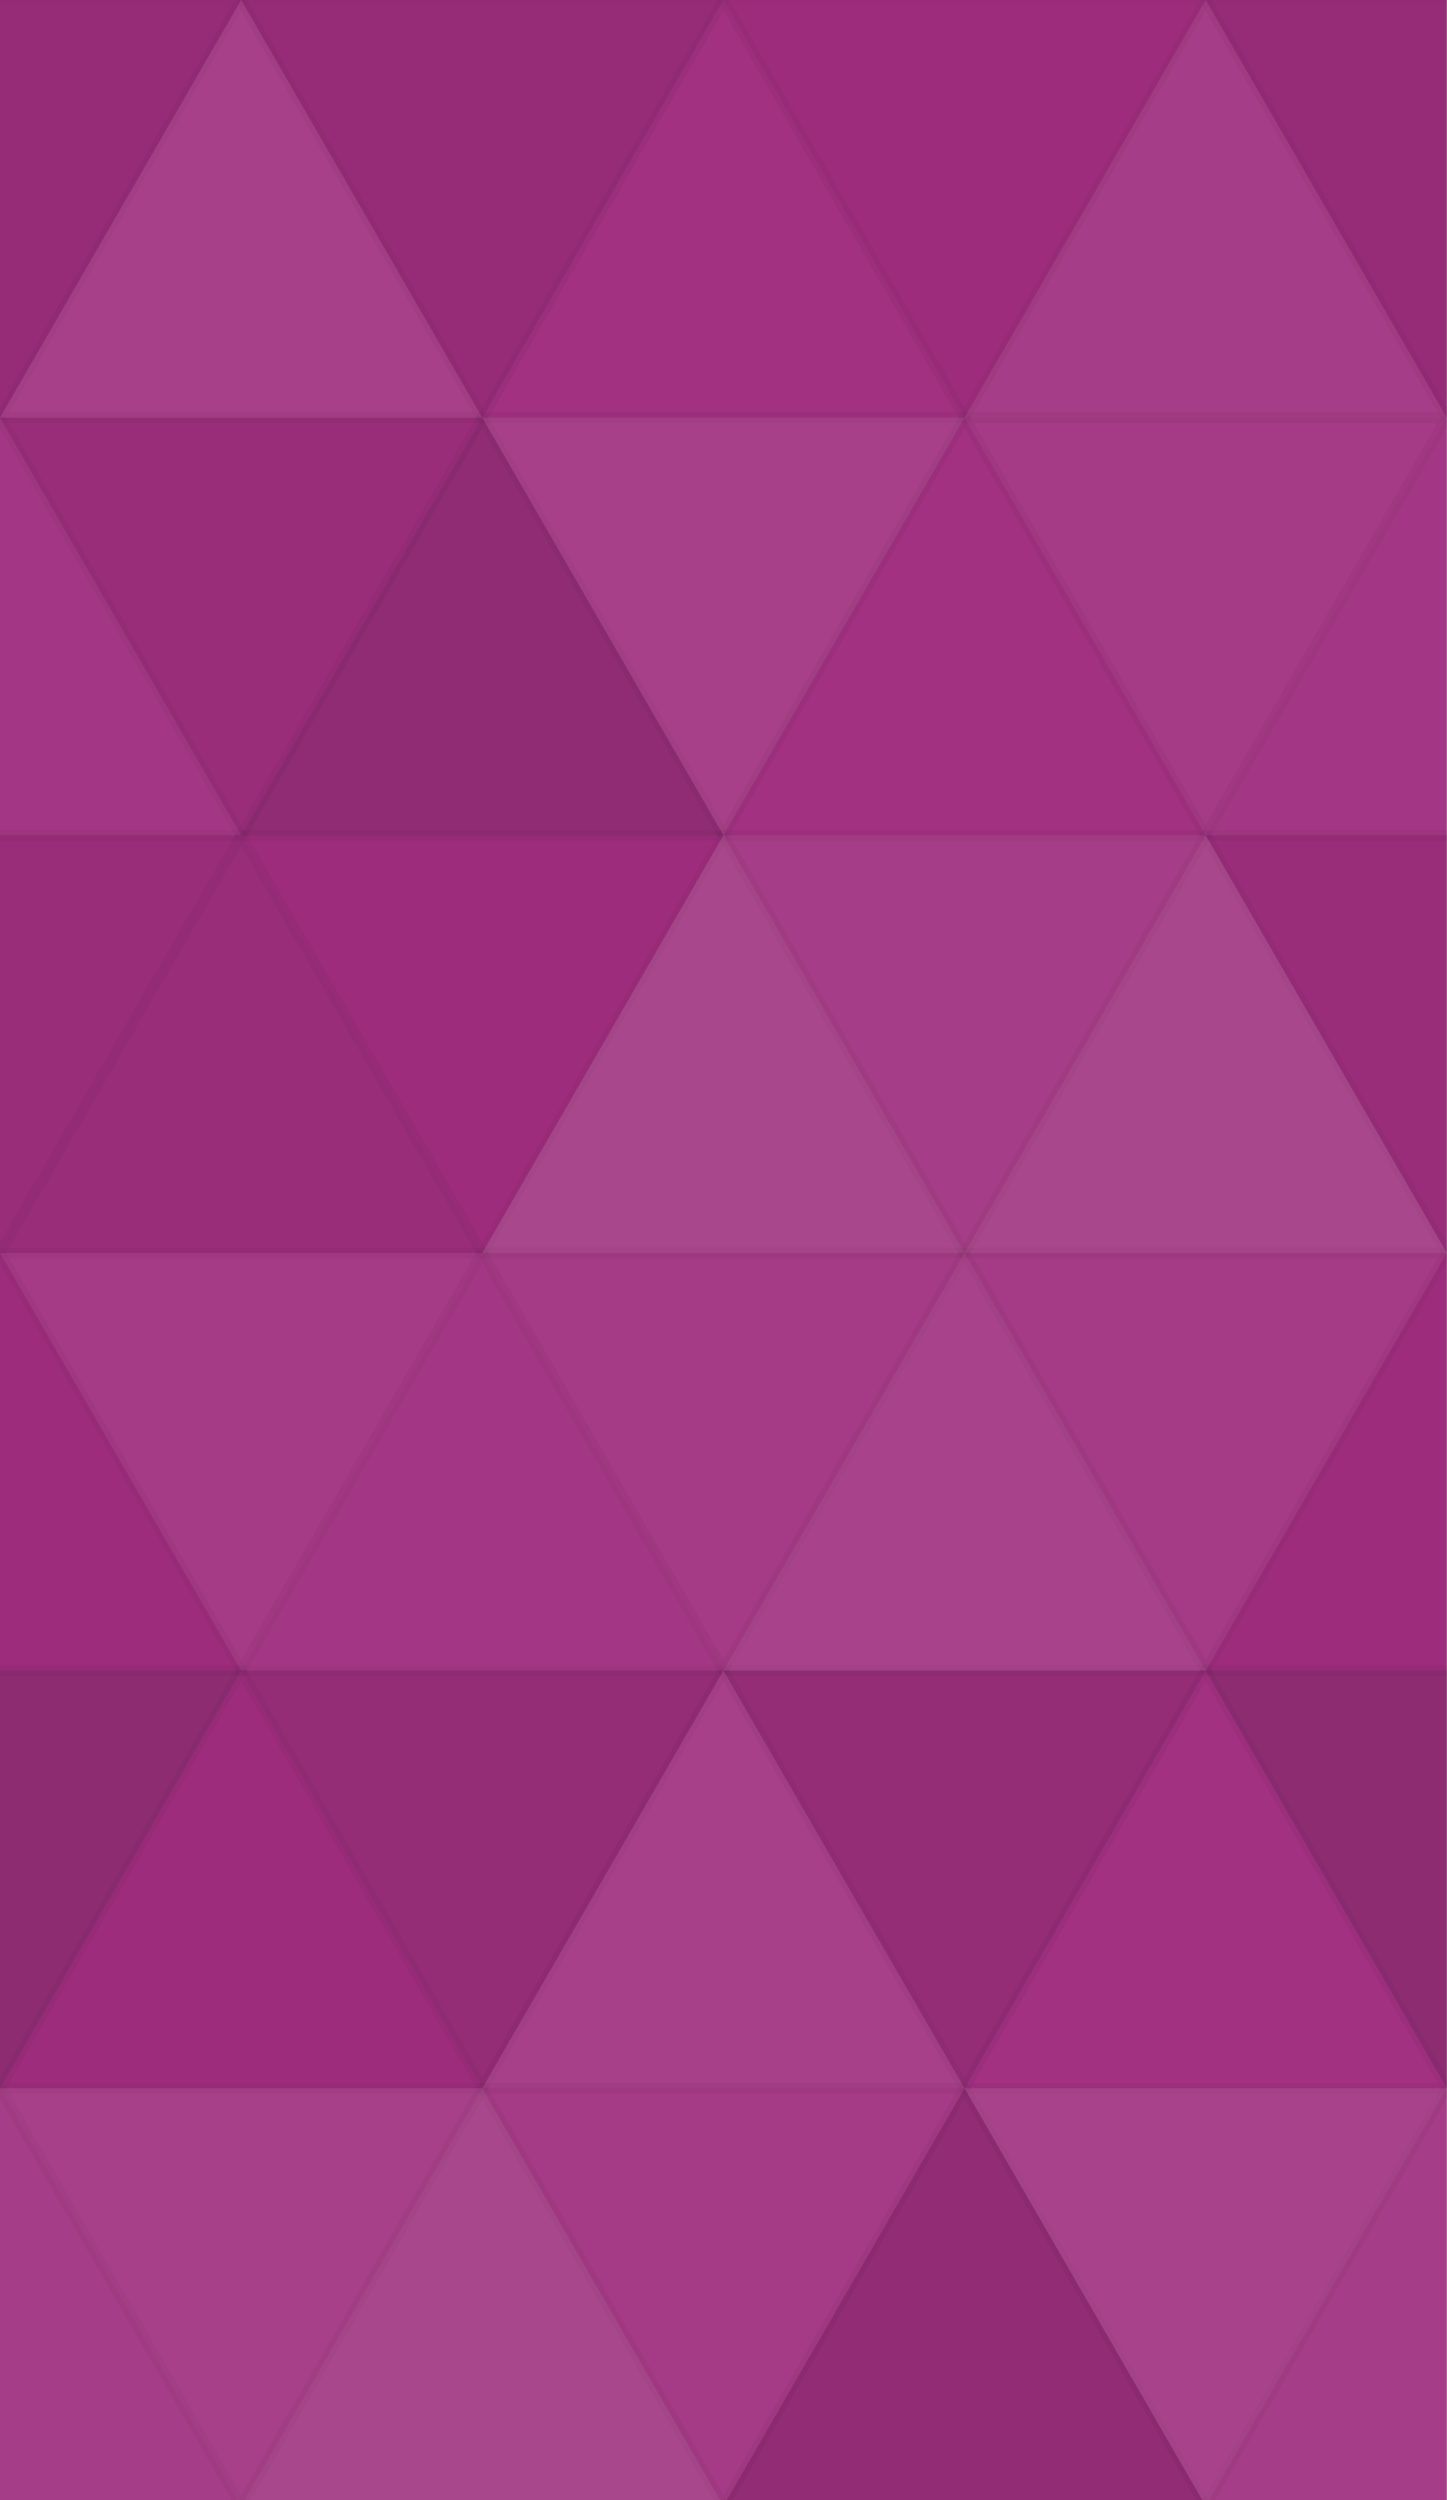
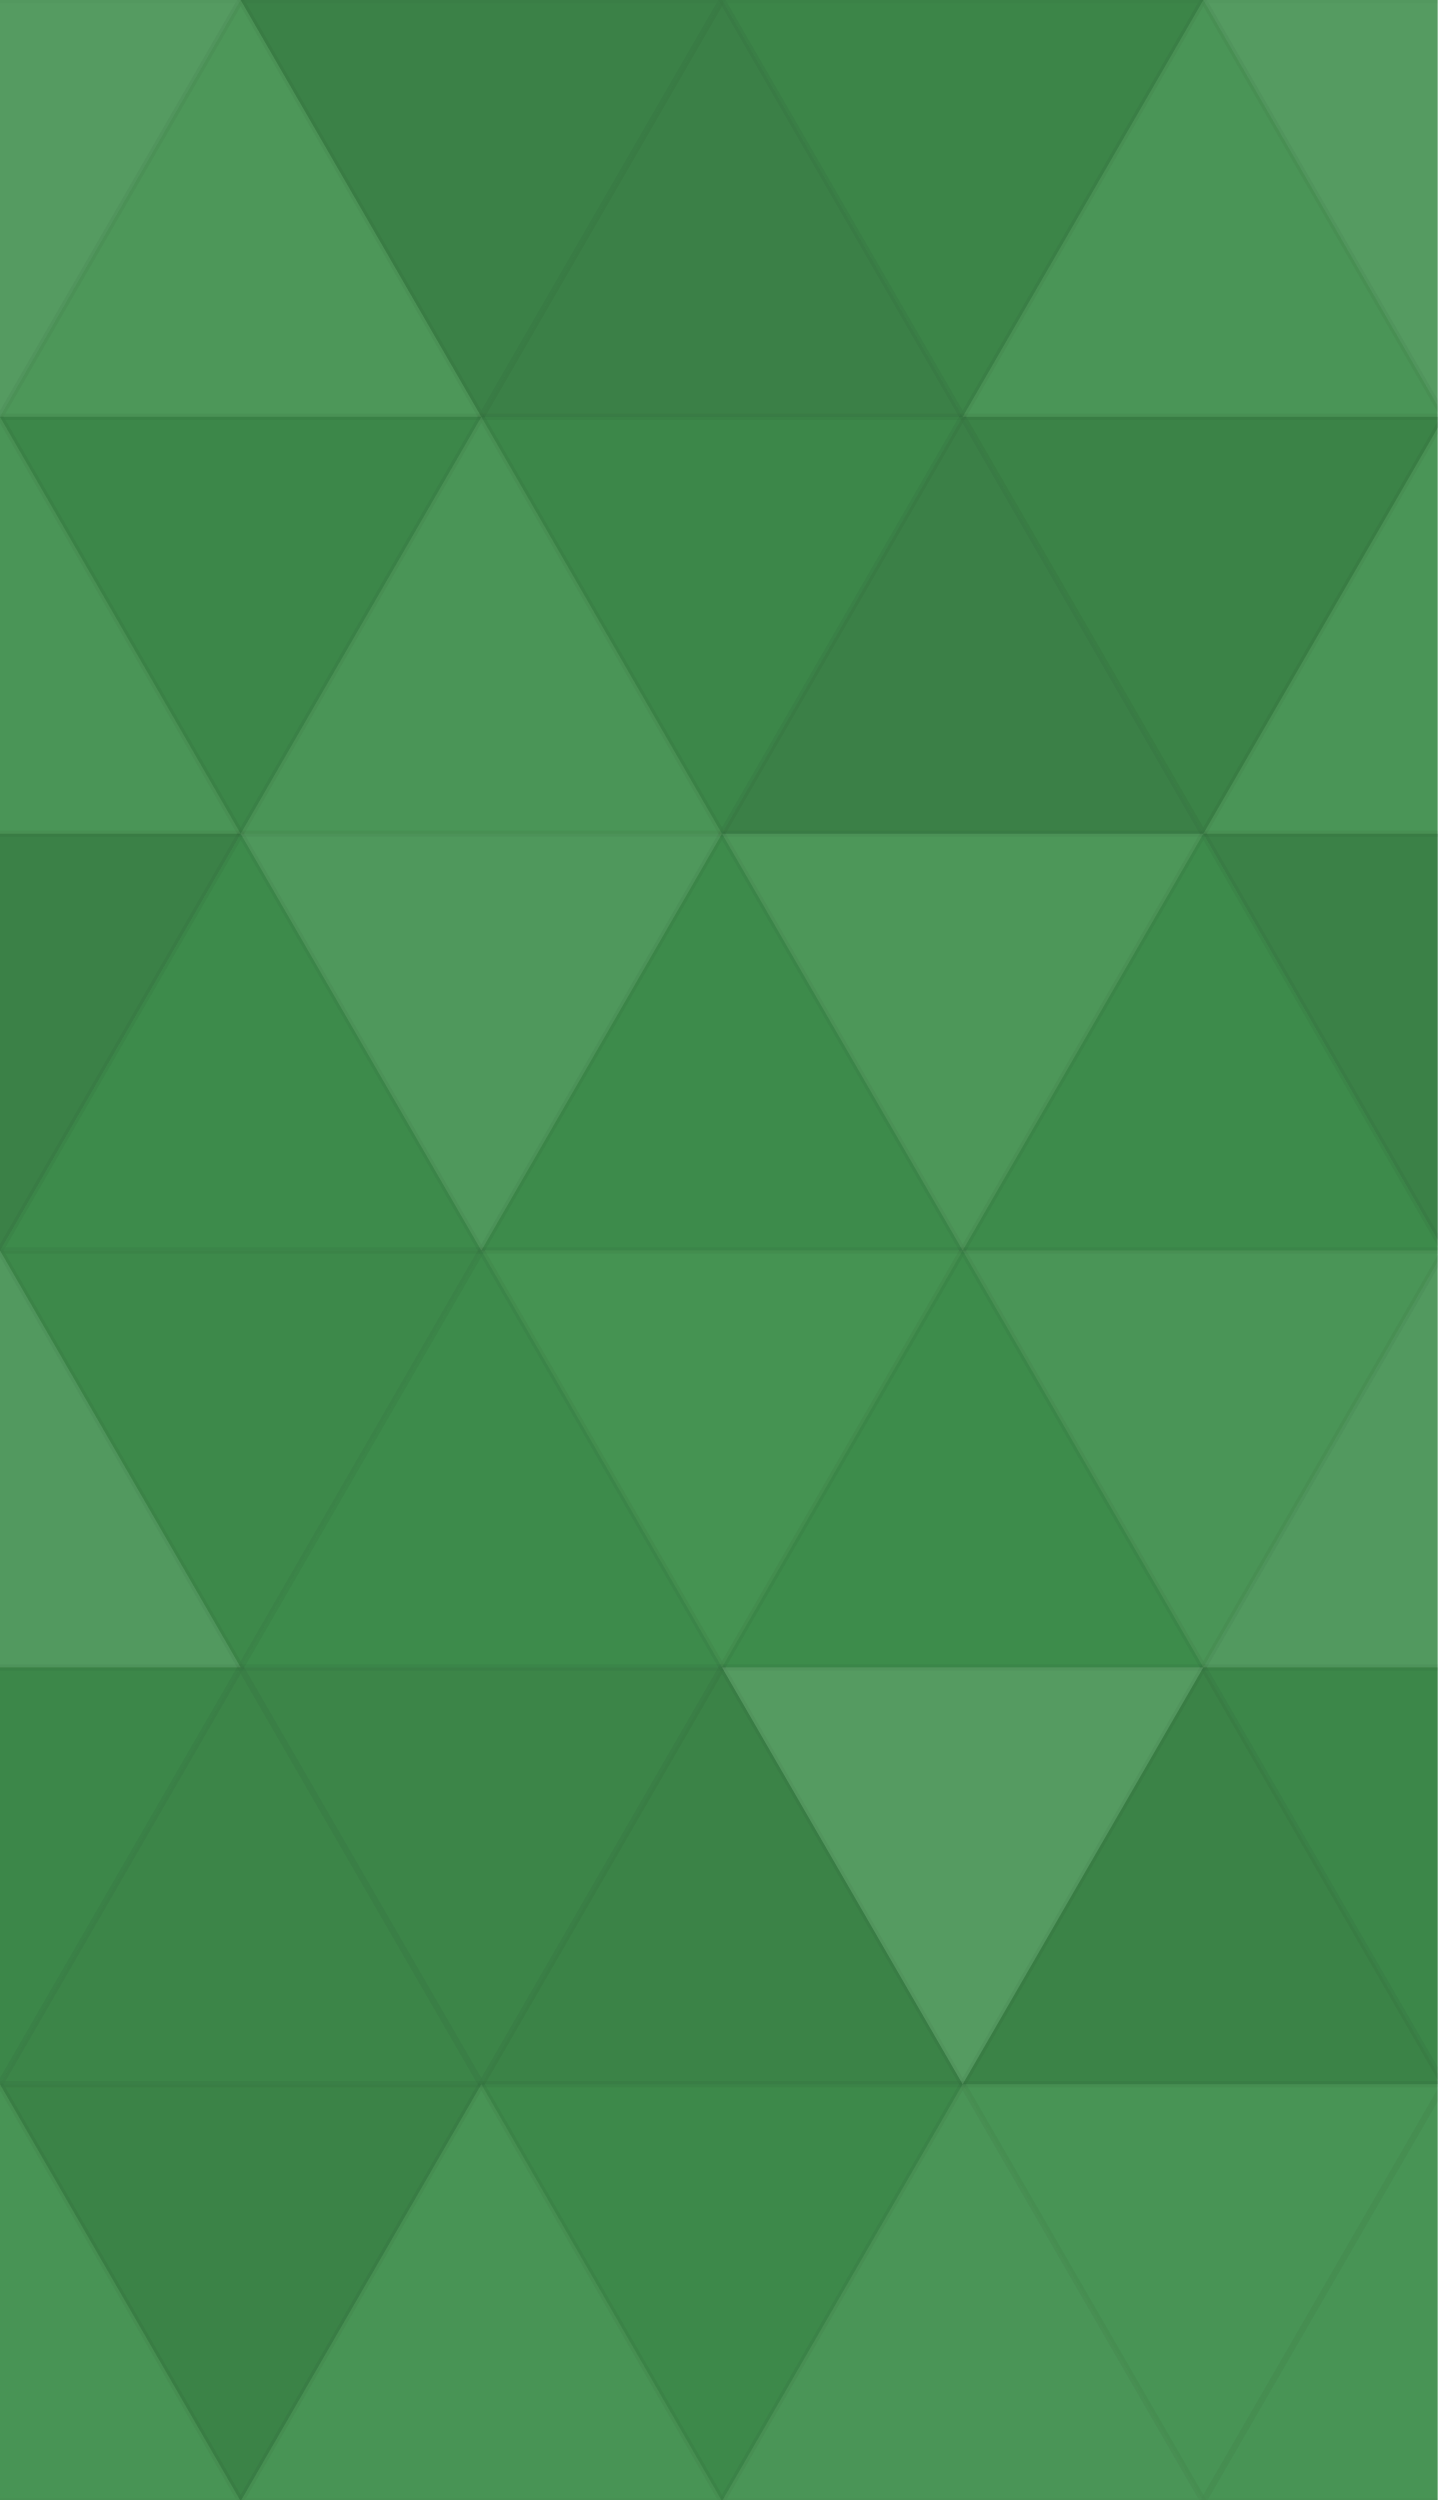
- <svg xmlns="http://www.w3.org/2000/svg" width="136" height="235">
-   <rect x="0" y="0" width="100%" height="100%" fill="rgb(161, 46, 128)" />
-   <polyline points="22.667, 0, 45.333, 39.26, 0, 39.26, 22.667, 0" fill="#222" fill-opacity="0.081" stroke="#000" stroke-opacity="0.02" transform="translate(-22.66667, 0.0) rotate(180, 22.66667, 19.62991)" />
-   <polyline points="22.667, 0, 45.333, 39.26, 0, 39.26, 22.667, 0" fill="#222" fill-opacity="0.081" stroke="#000" stroke-opacity="0.02" transform="translate(113.3333, 0.0) rotate(180, 22.66667, 19.62991)" />
-   <polyline points="22.667, 0, 45.333, 39.26, 0, 39.26, 22.667, 0" fill="#ddd" fill-opacity="0.107" stroke="#000" stroke-opacity="0.02" transform="translate(0.0, 0.0) rotate(0, 22.66667, 19.62991)" />
-   <polyline points="22.667, 0, 45.333, 39.26, 0, 39.26, 22.667, 0" fill="#222" fill-opacity="0.081" stroke="#000" stroke-opacity="0.02" transform="translate(22.66667, 0.0) rotate(180, 22.66667, 19.62991)" />
-   <polyline points="22.667, 0, 45.333, 39.26, 0, 39.26, 22.667, 0" fill="#ddd" fill-opacity="0.02" stroke="#000" stroke-opacity="0.02" transform="translate(45.33333, 0.0) rotate(0, 22.66667, 19.62991)" />
-   <polyline points="22.667, 0, 45.333, 39.26, 0, 39.26, 22.667, 0" fill="#222" fill-opacity="0.029" stroke="#000" stroke-opacity="0.02" transform="translate(68.0, 0.0) rotate(180, 22.66667, 19.62991)" />
-   <polyline points="22.667, 0, 45.333, 39.26, 0, 39.26, 22.667, 0" fill="#ddd" fill-opacity="0.089" stroke="#000" stroke-opacity="0.02" transform="translate(90.66667, 0.0) rotate(0, 22.66667, 19.62991)" />
-   <polyline points="22.667, 0, 45.333, 39.26, 0, 39.26, 22.667, 0" fill="#ddd" fill-opacity="0.055" stroke="#000" stroke-opacity="0.02" transform="translate(-22.66667, 39.25982) rotate(0, 22.66667, 19.62991)" />
-   <polyline points="22.667, 0, 45.333, 39.26, 0, 39.26, 22.667, 0" fill="#ddd" fill-opacity="0.055" stroke="#000" stroke-opacity="0.02" transform="translate(113.3333, 39.25982) rotate(0, 22.66667, 19.62991)" />
-   <polyline points="22.667, 0, 45.333, 39.26, 0, 39.26, 22.667, 0" fill="#222" fill-opacity="0.063" stroke="#000" stroke-opacity="0.02" transform="translate(0.0, 39.25982) rotate(180, 22.66667, 19.62991)" />
-   <polyline points="22.667, 0, 45.333, 39.26, 0, 39.26, 22.667, 0" fill="#222" fill-opacity="0.133" stroke="#000" stroke-opacity="0.02" transform="translate(22.66667, 39.25982) rotate(0, 22.66667, 19.62991)" />
-   <polyline points="22.667, 0, 45.333, 39.26, 0, 39.26, 22.667, 0" fill="#ddd" fill-opacity="0.107" stroke="#000" stroke-opacity="0.02" transform="translate(45.33333, 39.25982) rotate(180, 22.66667, 19.62991)" />
-   <polyline points="22.667, 0, 45.333, 39.26, 0, 39.26, 22.667, 0" fill="#ddd" fill-opacity="0.02" stroke="#000" stroke-opacity="0.02" transform="translate(68.0, 39.25982) rotate(0, 22.66667, 19.62991)" />
-   <polyline points="22.667, 0, 45.333, 39.26, 0, 39.26, 22.667, 0" fill="#ddd" fill-opacity="0.072" stroke="#000" stroke-opacity="0.02" transform="translate(90.66667, 39.25982) rotate(180, 22.66667, 19.62991)" />
-   <polyline points="22.667, 0, 45.333, 39.26, 0, 39.26, 22.667, 0" fill="#222" fill-opacity="0.063" stroke="#000" stroke-opacity="0.02" transform="translate(-22.66667, 78.51964) rotate(180, 22.66667, 19.62991)" />
-   <polyline points="22.667, 0, 45.333, 39.26, 0, 39.26, 22.667, 0" fill="#222" fill-opacity="0.063" stroke="#000" stroke-opacity="0.02" transform="translate(113.3333, 78.51964) rotate(180, 22.66667, 19.62991)" />
-   <polyline points="22.667, 0, 45.333, 39.26, 0, 39.26, 22.667, 0" fill="#222" fill-opacity="0.063" stroke="#000" stroke-opacity="0.02" transform="translate(0.0, 78.51964) rotate(0, 22.66667, 19.62991)" />
-   <polyline points="22.667, 0, 45.333, 39.26, 0, 39.26, 22.667, 0" fill="#222" fill-opacity="0.029" stroke="#000" stroke-opacity="0.02" transform="translate(22.66667, 78.51964) rotate(180, 22.66667, 19.62991)" />
-   <polyline points="22.667, 0, 45.333, 39.26, 0, 39.26, 22.667, 0" fill="#ddd" fill-opacity="0.141" stroke="#000" stroke-opacity="0.02" transform="translate(45.33333, 78.51964) rotate(0, 22.66667, 19.62991)" />
-   <polyline points="22.667, 0, 45.333, 39.26, 0, 39.26, 22.667, 0" fill="#ddd" fill-opacity="0.089" stroke="#000" stroke-opacity="0.02" transform="translate(68.0, 78.51964) rotate(180, 22.66667, 19.62991)" />
-   <polyline points="22.667, 0, 45.333, 39.26, 0, 39.26, 22.667, 0" fill="#ddd" fill-opacity="0.141" stroke="#000" stroke-opacity="0.02" transform="translate(90.66667, 78.51964) rotate(0, 22.66667, 19.62991)" />
-   <polyline points="22.667, 0, 45.333, 39.26, 0, 39.26, 22.667, 0" fill="#222" fill-opacity="0.029" stroke="#000" stroke-opacity="0.02" transform="translate(-22.66667, 117.7795) rotate(0, 22.66667, 19.62991)" />
-   <polyline points="22.667, 0, 45.333, 39.26, 0, 39.26, 22.667, 0" fill="#222" fill-opacity="0.029" stroke="#000" stroke-opacity="0.02" transform="translate(113.3333, 117.7795) rotate(0, 22.66667, 19.62991)" />
-   <polyline points="22.667, 0, 45.333, 39.26, 0, 39.26, 22.667, 0" fill="#ddd" fill-opacity="0.072" stroke="#000" stroke-opacity="0.02" transform="translate(0.0, 117.7795) rotate(180, 22.66667, 19.62991)" />
-   <polyline points="22.667, 0, 45.333, 39.26, 0, 39.26, 22.667, 0" fill="#ddd" fill-opacity="0.055" stroke="#000" stroke-opacity="0.02" transform="translate(22.66667, 117.7795) rotate(0, 22.66667, 19.62991)" />
-   <polyline points="22.667, 0, 45.333, 39.26, 0, 39.26, 22.667, 0" fill="#ddd" fill-opacity="0.072" stroke="#000" stroke-opacity="0.02" transform="translate(45.33333, 117.7795) rotate(180, 22.66667, 19.62991)" />
-   <polyline points="22.667, 0, 45.333, 39.26, 0, 39.26, 22.667, 0" fill="#ddd" fill-opacity="0.124" stroke="#000" stroke-opacity="0.02" transform="translate(68.0, 117.7795) rotate(0, 22.66667, 19.62991)" />
-   <polyline points="22.667, 0, 45.333, 39.26, 0, 39.26, 22.667, 0" fill="#ddd" fill-opacity="0.072" stroke="#000" stroke-opacity="0.02" transform="translate(90.66667, 117.7795) rotate(180, 22.66667, 19.62991)" />
-   <polyline points="22.667, 0, 45.333, 39.26, 0, 39.26, 22.667, 0" fill="#222" fill-opacity="0.15" stroke="#000" stroke-opacity="0.02" transform="translate(-22.66667, 157.0393) rotate(180, 22.66667, 19.62991)" />
-   <polyline points="22.667, 0, 45.333, 39.26, 0, 39.26, 22.667, 0" fill="#222" fill-opacity="0.15" stroke="#000" stroke-opacity="0.02" transform="translate(113.3333, 157.0393) rotate(180, 22.66667, 19.62991)" />
-   <polyline points="22.667, 0, 45.333, 39.26, 0, 39.26, 22.667, 0" fill="#222" fill-opacity="0.029" stroke="#000" stroke-opacity="0.02" transform="translate(0.0, 157.0393) rotate(0, 22.66667, 19.62991)" />
-   <polyline points="22.667, 0, 45.333, 39.26, 0, 39.26, 22.667, 0" fill="#222" fill-opacity="0.098" stroke="#000" stroke-opacity="0.02" transform="translate(22.66667, 157.0393) rotate(180, 22.66667, 19.62991)" />
-   <polyline points="22.667, 0, 45.333, 39.26, 0, 39.26, 22.667, 0" fill="#ddd" fill-opacity="0.107" stroke="#000" stroke-opacity="0.02" transform="translate(45.33333, 157.0393) rotate(0, 22.66667, 19.62991)" />
-   <polyline points="22.667, 0, 45.333, 39.26, 0, 39.26, 22.667, 0" fill="#222" fill-opacity="0.098" stroke="#000" stroke-opacity="0.02" transform="translate(68.0, 157.0393) rotate(180, 22.66667, 19.62991)" />
-   <polyline points="22.667, 0, 45.333, 39.26, 0, 39.26, 22.667, 0" fill="#ddd" fill-opacity="0.02" stroke="#000" stroke-opacity="0.02" transform="translate(90.66667, 157.0393) rotate(0, 22.66667, 19.62991)" />
-   <polyline points="22.667, 0, 45.333, 39.26, 0, 39.26, 22.667, 0" fill="#ddd" fill-opacity="0.089" stroke="#000" stroke-opacity="0.02" transform="translate(-22.66667, 196.2991) rotate(0, 22.66667, 19.62991)" />
-   <polyline points="22.667, 0, 45.333, 39.26, 0, 39.26, 22.667, 0" fill="#ddd" fill-opacity="0.089" stroke="#000" stroke-opacity="0.02" transform="translate(113.3333, 196.2991) rotate(0, 22.66667, 19.62991)" />
-   <polyline points="22.667, 0, 45.333, 39.26, 0, 39.26, 22.667, 0" fill="#ddd" fill-opacity="0.107" stroke="#000" stroke-opacity="0.02" transform="translate(0.0, 196.2991) rotate(180, 22.66667, 19.62991)" />
-   <polyline points="22.667, 0, 45.333, 39.26, 0, 39.26, 22.667, 0" fill="#ddd" fill-opacity="0.141" stroke="#000" stroke-opacity="0.02" transform="translate(22.66667, 196.2991) rotate(0, 22.66667, 19.62991)" />
-   <polyline points="22.667, 0, 45.333, 39.26, 0, 39.26, 22.667, 0" fill="#ddd" fill-opacity="0.072" stroke="#000" stroke-opacity="0.02" transform="translate(45.33333, 196.2991) rotate(180, 22.66667, 19.62991)" />
-   <polyline points="22.667, 0, 45.333, 39.26, 0, 39.26, 22.667, 0" fill="#222" fill-opacity="0.115" stroke="#000" stroke-opacity="0.02" transform="translate(68.0, 196.2991) rotate(0, 22.66667, 19.62991)" />
-   <polyline points="22.667, 0, 45.333, 39.26, 0, 39.26, 22.667, 0" fill="#ddd" fill-opacity="0.124" stroke="#000" stroke-opacity="0.02" transform="translate(90.66667, 196.2991) rotate(180, 22.66667, 19.62991)" />
+ <svg xmlns="http://www.w3.org/2000/svg" width="226" height="393">
+   <rect x="0" y="0" width="100%" height="100%" fill="rgb(63, 144, 77)" />
+   <polyline points="37.833, 0, 75.667, 65.529, 0, 65.529, 37.833, 0" fill="#ddd" fill-opacity="0.141" stroke="#000" stroke-opacity="0.02" transform="translate(-37.83333, 0.0) rotate(180, 37.83333, 32.76463)" />
+   <polyline points="37.833, 0, 75.667, 65.529, 0, 65.529, 37.833, 0" fill="#ddd" fill-opacity="0.141" stroke="#000" stroke-opacity="0.02" transform="translate(189.1667, 0.0) rotate(180, 37.83333, 32.76463)" />
+   <polyline points="37.833, 0, 75.667, 65.529, 0, 65.529, 37.833, 0" fill="#ddd" fill-opacity="0.089" stroke="#000" stroke-opacity="0.02" transform="translate(0.0, 0.0) rotate(0, 37.83333, 32.76463)" />
+   <polyline points="37.833, 0, 75.667, 65.529, 0, 65.529, 37.833, 0" fill="#222" fill-opacity="0.133" stroke="#000" stroke-opacity="0.02" transform="translate(37.83333, 0.0) rotate(180, 37.83333, 32.76463)" />
+   <polyline points="37.833, 0, 75.667, 65.529, 0, 65.529, 37.833, 0" fill="#222" fill-opacity="0.15" stroke="#000" stroke-opacity="0.02" transform="translate(75.66667, 0.0) rotate(0, 37.83333, 32.76463)" />
+   <polyline points="37.833, 0, 75.667, 65.529, 0, 65.529, 37.833, 0" fill="#222" fill-opacity="0.098" stroke="#000" stroke-opacity="0.02" transform="translate(113.5, 0.0) rotate(180, 37.83333, 32.76463)" />
+   <polyline points="37.833, 0, 75.667, 65.529, 0, 65.529, 37.833, 0" fill="#ddd" fill-opacity="0.072" stroke="#000" stroke-opacity="0.02" transform="translate(151.3333, 0.0) rotate(0, 37.83333, 32.76463)" />
+   <polyline points="37.833, 0, 75.667, 65.529, 0, 65.529, 37.833, 0" fill="#ddd" fill-opacity="0.072" stroke="#000" stroke-opacity="0.02" transform="translate(-37.83333, 65.52926) rotate(0, 37.83333, 32.76463)" />
+   <polyline points="37.833, 0, 75.667, 65.529, 0, 65.529, 37.833, 0" fill="#ddd" fill-opacity="0.072" stroke="#000" stroke-opacity="0.02" transform="translate(189.1667, 65.52926) rotate(0, 37.83333, 32.76463)" />
+   <polyline points="37.833, 0, 75.667, 65.529, 0, 65.529, 37.833, 0" fill="#222" fill-opacity="0.081" stroke="#000" stroke-opacity="0.02" transform="translate(0.0, 65.52926) rotate(180, 37.83333, 32.76463)" />
+   <polyline points="37.833, 0, 75.667, 65.529, 0, 65.529, 37.833, 0" fill="#ddd" fill-opacity="0.072" stroke="#000" stroke-opacity="0.02" transform="translate(37.83333, 65.52926) rotate(0, 37.83333, 32.76463)" />
+   <polyline points="37.833, 0, 75.667, 65.529, 0, 65.529, 37.833, 0" fill="#222" fill-opacity="0.081" stroke="#000" stroke-opacity="0.02" transform="translate(75.66667, 65.52926) rotate(180, 37.83333, 32.76463)" />
+   <polyline points="37.833, 0, 75.667, 65.529, 0, 65.529, 37.833, 0" fill="#222" fill-opacity="0.15" stroke="#000" stroke-opacity="0.02" transform="translate(113.5, 65.52926) rotate(0, 37.83333, 32.76463)" />
+   <polyline points="37.833, 0, 75.667, 65.529, 0, 65.529, 37.833, 0" fill="#222" fill-opacity="0.115" stroke="#000" stroke-opacity="0.02" transform="translate(151.3333, 65.52926) rotate(180, 37.83333, 32.76463)" />
+   <polyline points="37.833, 0, 75.667, 65.529, 0, 65.529, 37.833, 0" fill="#222" fill-opacity="0.133" stroke="#000" stroke-opacity="0.02" transform="translate(-37.83333, 131.0585) rotate(180, 37.83333, 32.76463)" />
+   <polyline points="37.833, 0, 75.667, 65.529, 0, 65.529, 37.833, 0" fill="#222" fill-opacity="0.133" stroke="#000" stroke-opacity="0.02" transform="translate(189.1667, 131.0585) rotate(180, 37.83333, 32.76463)" />
+   <polyline points="37.833, 0, 75.667, 65.529, 0, 65.529, 37.833, 0" fill="#222" fill-opacity="0.046" stroke="#000" stroke-opacity="0.02" transform="translate(0.0, 131.0585) rotate(0, 37.83333, 32.76463)" />
+   <polyline points="37.833, 0, 75.667, 65.529, 0, 65.529, 37.833, 0" fill="#ddd" fill-opacity="0.107" stroke="#000" stroke-opacity="0.02" transform="translate(37.83333, 131.0585) rotate(180, 37.83333, 32.76463)" />
+   <polyline points="37.833, 0, 75.667, 65.529, 0, 65.529, 37.833, 0" fill="#222" fill-opacity="0.046" stroke="#000" stroke-opacity="0.02" transform="translate(75.66667, 131.0585) rotate(0, 37.83333, 32.76463)" />
+   <polyline points="37.833, 0, 75.667, 65.529, 0, 65.529, 37.833, 0" fill="#ddd" fill-opacity="0.089" stroke="#000" stroke-opacity="0.02" transform="translate(113.5, 131.0585) rotate(180, 37.83333, 32.76463)" />
+   <polyline points="37.833, 0, 75.667, 65.529, 0, 65.529, 37.833, 0" fill="#222" fill-opacity="0.046" stroke="#000" stroke-opacity="0.02" transform="translate(151.3333, 131.0585) rotate(0, 37.83333, 32.76463)" />
+   <polyline points="37.833, 0, 75.667, 65.529, 0, 65.529, 37.833, 0" fill="#ddd" fill-opacity="0.124" stroke="#000" stroke-opacity="0.02" transform="translate(-37.83333, 196.5878) rotate(0, 37.83333, 32.76463)" />
+   <polyline points="37.833, 0, 75.667, 65.529, 0, 65.529, 37.833, 0" fill="#ddd" fill-opacity="0.124" stroke="#000" stroke-opacity="0.02" transform="translate(189.1667, 196.5878) rotate(0, 37.83333, 32.76463)" />
+   <polyline points="37.833, 0, 75.667, 65.529, 0, 65.529, 37.833, 0" fill="#222" fill-opacity="0.063" stroke="#000" stroke-opacity="0.02" transform="translate(0.0, 196.5878) rotate(180, 37.83333, 32.76463)" />
+   <polyline points="37.833, 0, 75.667, 65.529, 0, 65.529, 37.833, 0" fill="#222" fill-opacity="0.046" stroke="#000" stroke-opacity="0.02" transform="translate(37.83333, 196.5878) rotate(0, 37.83333, 32.76463)" />
+   <polyline points="37.833, 0, 75.667, 65.529, 0, 65.529, 37.833, 0" fill="#ddd" fill-opacity="0.037" stroke="#000" stroke-opacity="0.02" transform="translate(75.66667, 196.5878) rotate(180, 37.83333, 32.76463)" />
+   <polyline points="37.833, 0, 75.667, 65.529, 0, 65.529, 37.833, 0" fill="#222" fill-opacity="0.029" stroke="#000" stroke-opacity="0.02" transform="translate(113.5, 196.5878) rotate(0, 37.83333, 32.76463)" />
+   <polyline points="37.833, 0, 75.667, 65.529, 0, 65.529, 37.833, 0" fill="#ddd" fill-opacity="0.072" stroke="#000" stroke-opacity="0.02" transform="translate(151.3333, 196.5878) rotate(180, 37.83333, 32.76463)" />
+   <polyline points="37.833, 0, 75.667, 65.529, 0, 65.529, 37.833, 0" fill="#222" fill-opacity="0.081" stroke="#000" stroke-opacity="0.02" transform="translate(-37.83333, 262.117) rotate(180, 37.83333, 32.76463)" />
+   <polyline points="37.833, 0, 75.667, 65.529, 0, 65.529, 37.833, 0" fill="#222" fill-opacity="0.081" stroke="#000" stroke-opacity="0.02" transform="translate(189.1667, 262.117) rotate(180, 37.83333, 32.76463)" />
+   <polyline points="37.833, 0, 75.667, 65.529, 0, 65.529, 37.833, 0" fill="#222" fill-opacity="0.098" stroke="#000" stroke-opacity="0.02" transform="translate(0.0, 262.117) rotate(0, 37.83333, 32.76463)" />
+   <polyline points="37.833, 0, 75.667, 65.529, 0, 65.529, 37.833, 0" fill="#222" fill-opacity="0.098" stroke="#000" stroke-opacity="0.02" transform="translate(37.83333, 262.117) rotate(180, 37.83333, 32.76463)" />
+   <polyline points="37.833, 0, 75.667, 65.529, 0, 65.529, 37.833, 0" fill="#222" fill-opacity="0.115" stroke="#000" stroke-opacity="0.02" transform="translate(75.66667, 262.117) rotate(0, 37.83333, 32.76463)" />
+   <polyline points="37.833, 0, 75.667, 65.529, 0, 65.529, 37.833, 0" fill="#ddd" fill-opacity="0.141" stroke="#000" stroke-opacity="0.02" transform="translate(113.5, 262.117) rotate(180, 37.83333, 32.76463)" />
+   <polyline points="37.833, 0, 75.667, 65.529, 0, 65.529, 37.833, 0" fill="#222" fill-opacity="0.115" stroke="#000" stroke-opacity="0.02" transform="translate(151.3333, 262.117) rotate(0, 37.83333, 32.76463)" />
+   <polyline points="37.833, 0, 75.667, 65.529, 0, 65.529, 37.833, 0" fill="#ddd" fill-opacity="0.055" stroke="#000" stroke-opacity="0.02" transform="translate(-37.83333, 327.6463) rotate(0, 37.83333, 32.76463)" />
+   <polyline points="37.833, 0, 75.667, 65.529, 0, 65.529, 37.833, 0" fill="#ddd" fill-opacity="0.055" stroke="#000" stroke-opacity="0.02" transform="translate(189.1667, 327.6463) rotate(0, 37.83333, 32.76463)" />
+   <polyline points="37.833, 0, 75.667, 65.529, 0, 65.529, 37.833, 0" fill="#222" fill-opacity="0.115" stroke="#000" stroke-opacity="0.02" transform="translate(0.0, 327.6463) rotate(180, 37.83333, 32.76463)" />
+   <polyline points="37.833, 0, 75.667, 65.529, 0, 65.529, 37.833, 0" fill="#ddd" fill-opacity="0.055" stroke="#000" stroke-opacity="0.02" transform="translate(37.83333, 327.6463) rotate(0, 37.83333, 32.76463)" />
+   <polyline points="37.833, 0, 75.667, 65.529, 0, 65.529, 37.833, 0" fill="#222" fill-opacity="0.063" stroke="#000" stroke-opacity="0.02" transform="translate(75.66667, 327.6463) rotate(180, 37.83333, 32.76463)" />
+   <polyline points="37.833, 0, 75.667, 65.529, 0, 65.529, 37.833, 0" fill="#ddd" fill-opacity="0.072" stroke="#000" stroke-opacity="0.02" transform="translate(113.5, 327.6463) rotate(0, 37.83333, 32.76463)" />
+   <polyline points="37.833, 0, 75.667, 65.529, 0, 65.529, 37.833, 0" fill="#ddd" fill-opacity="0.055" stroke="#000" stroke-opacity="0.02" transform="translate(151.3333, 327.6463) rotate(180, 37.83333, 32.76463)" />
</svg>
